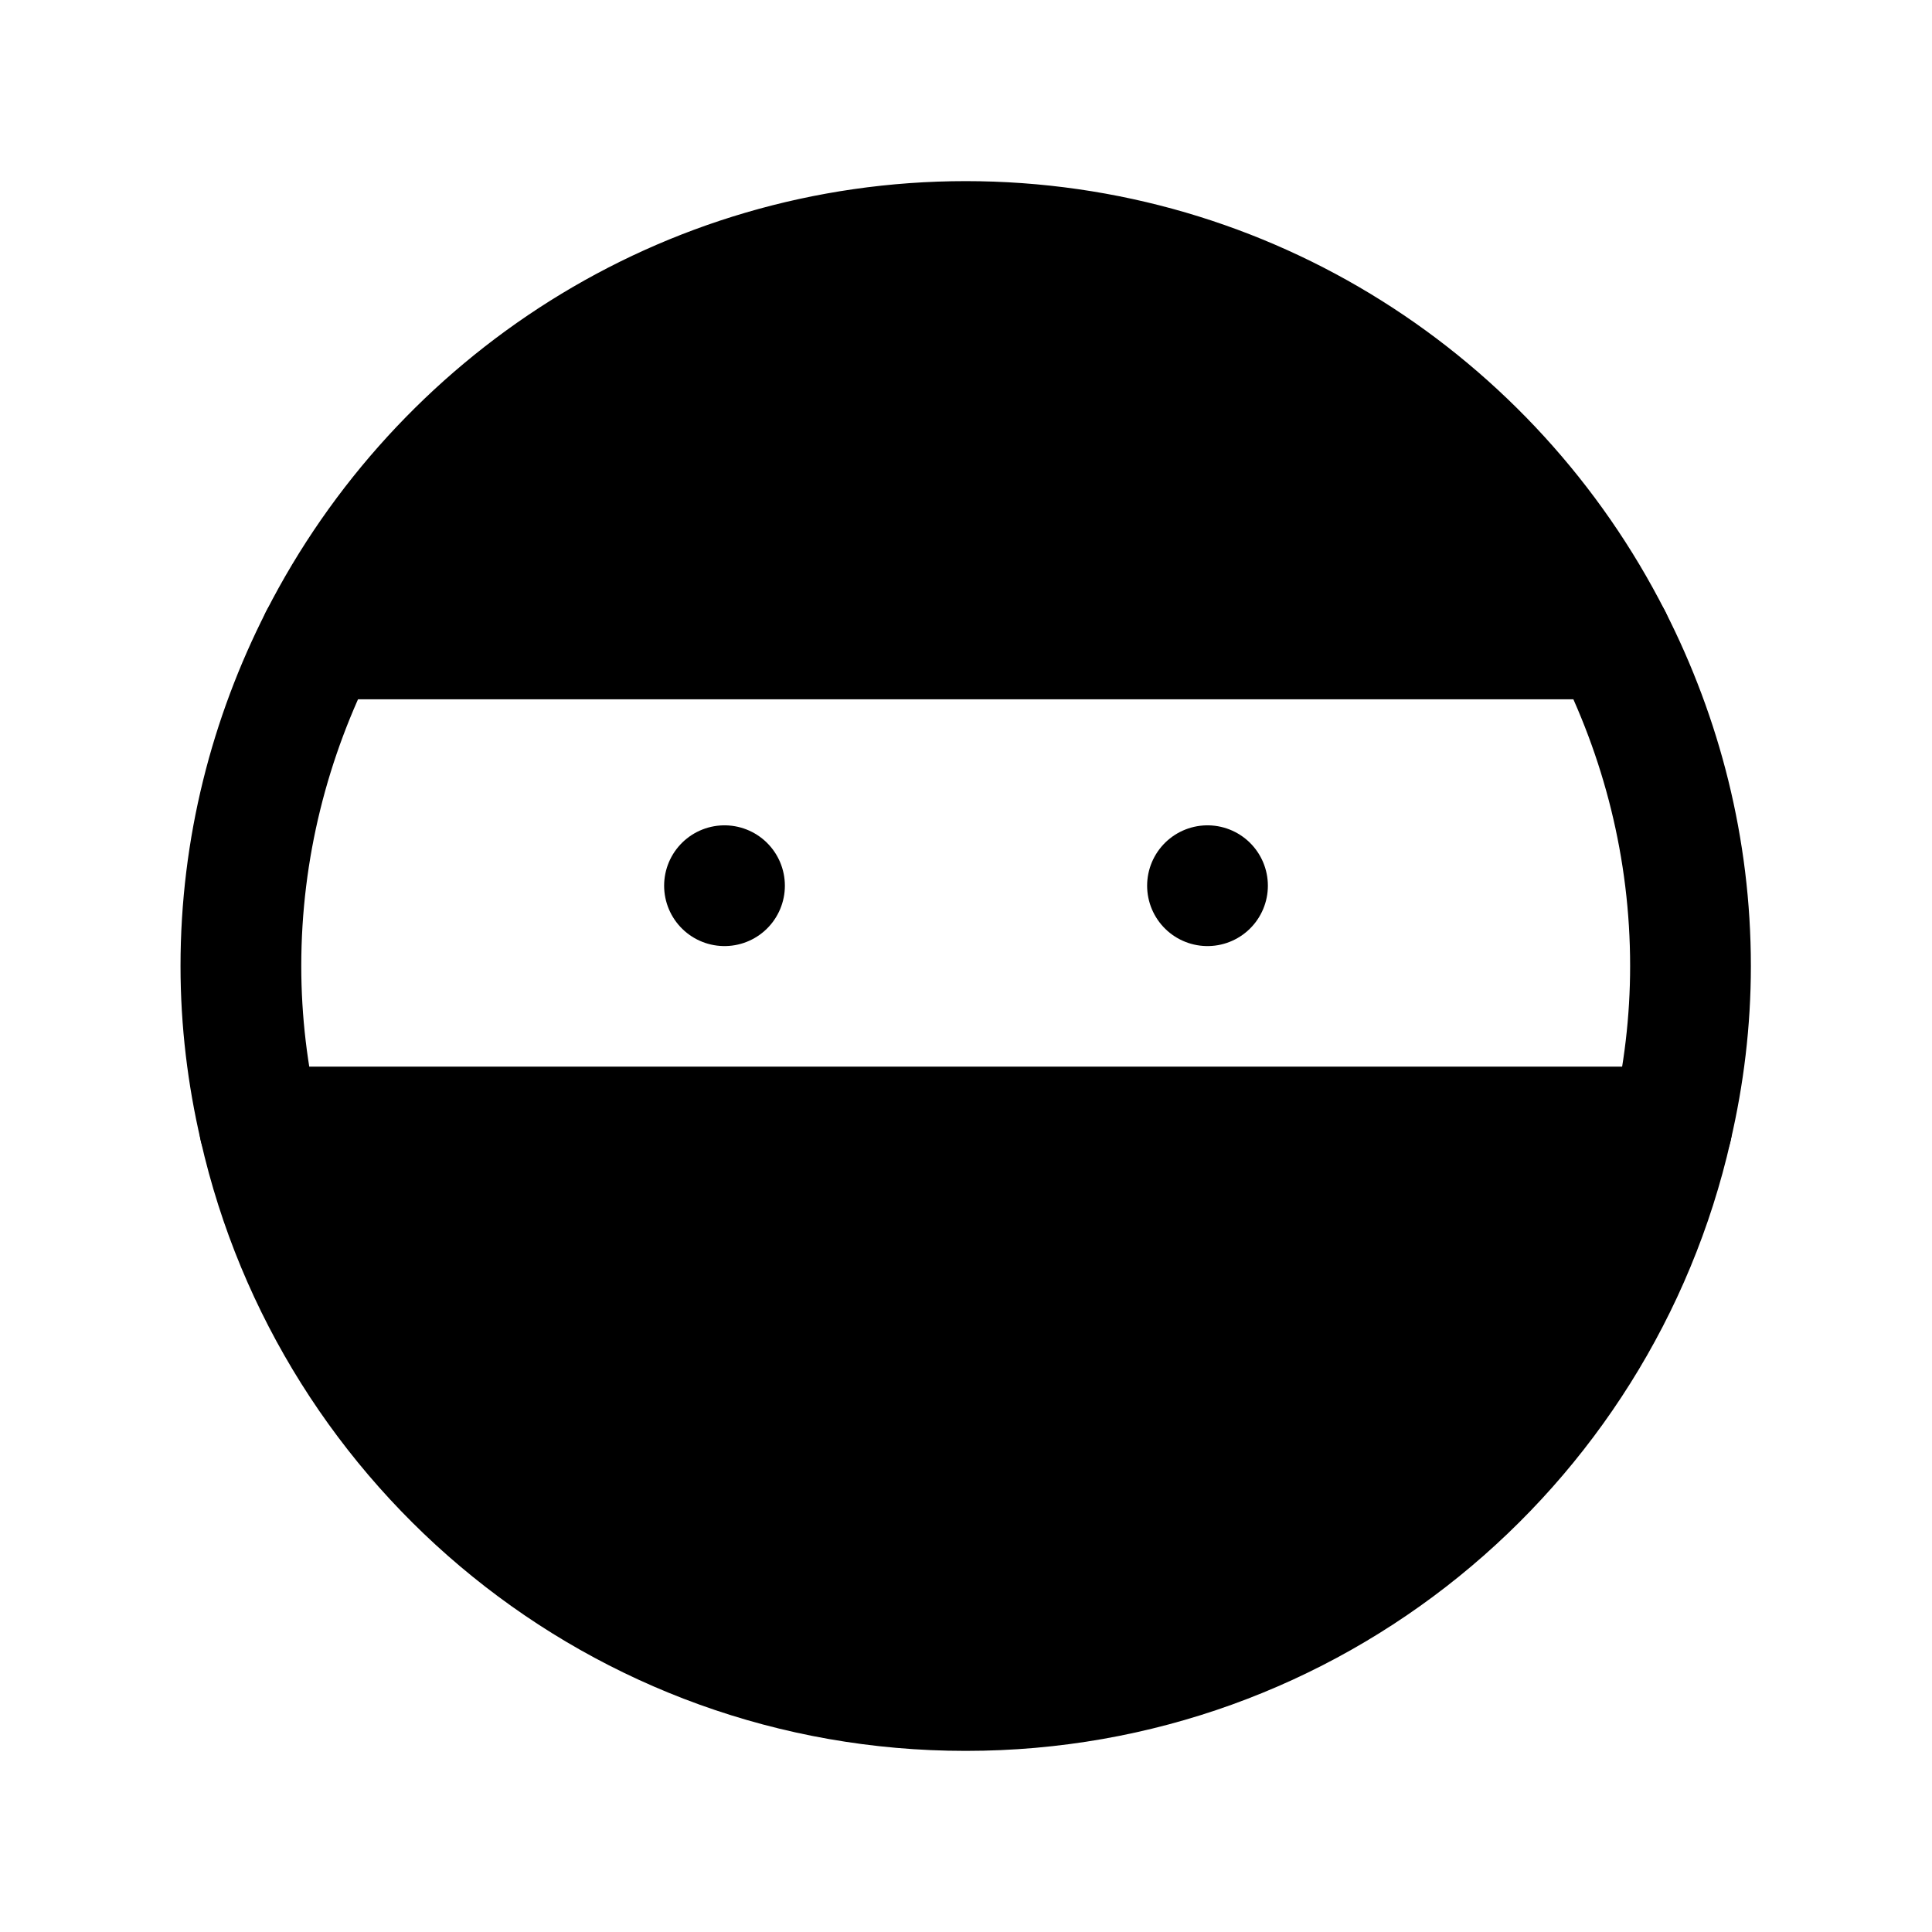
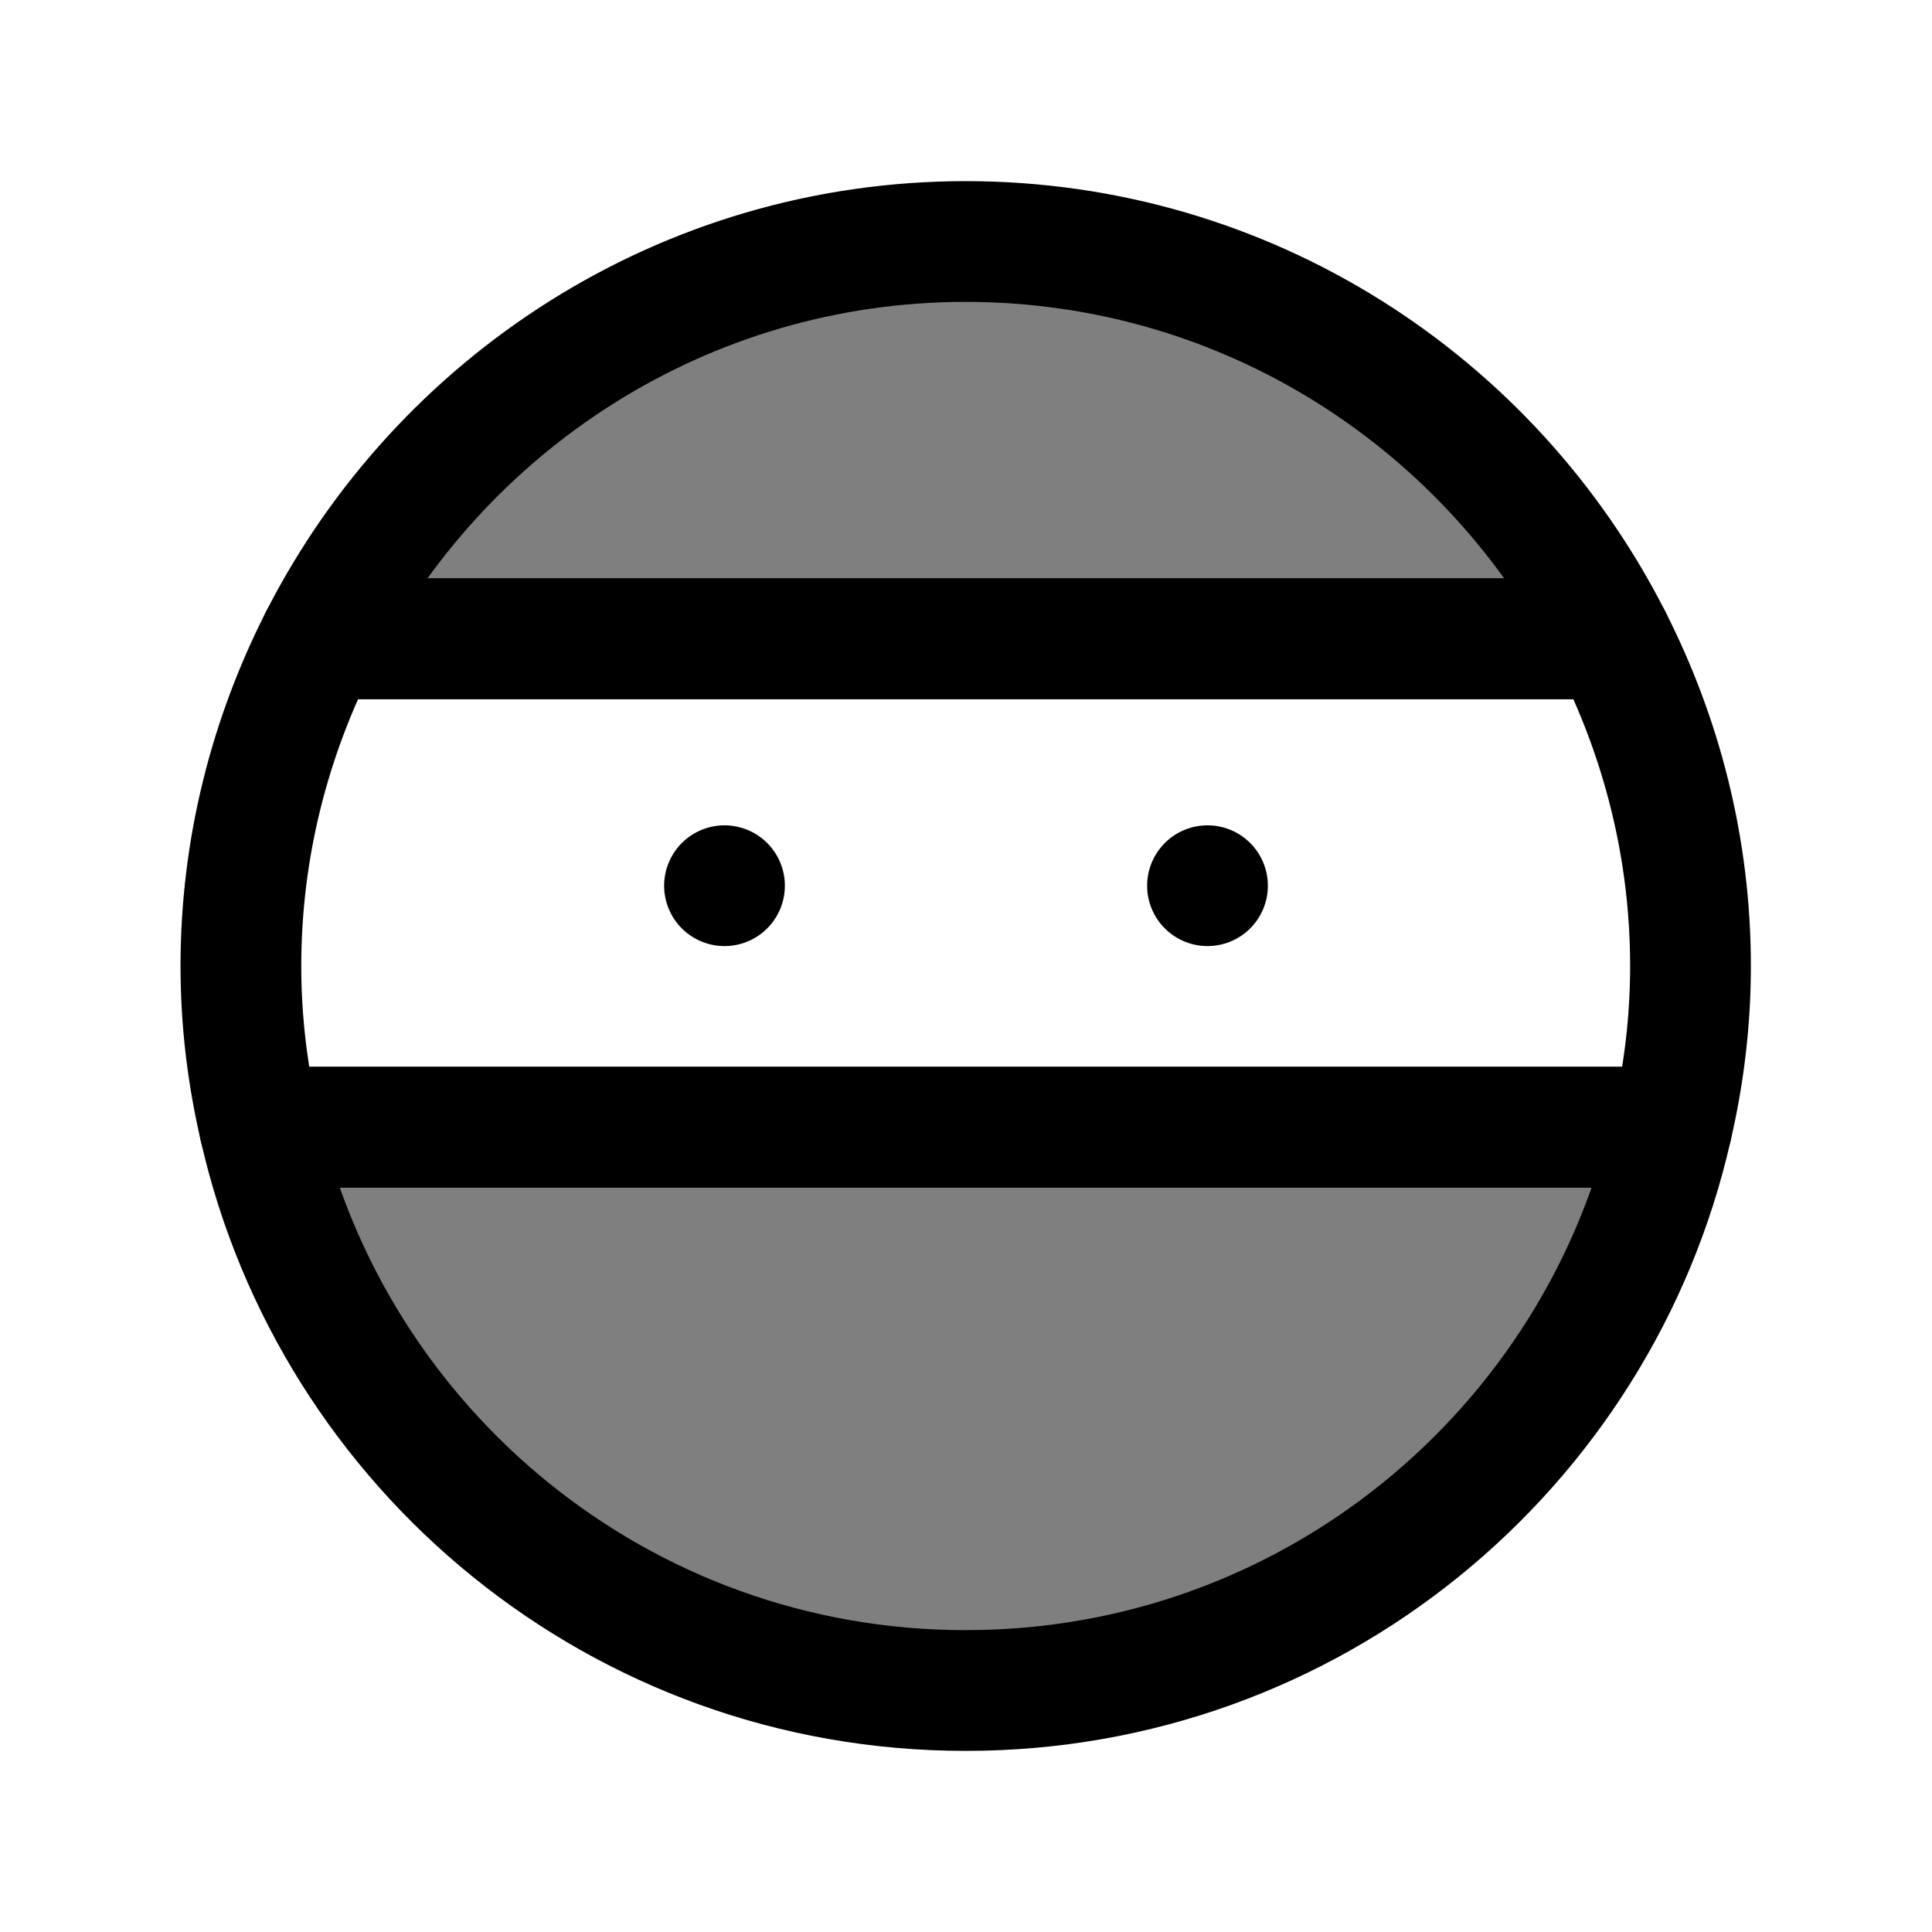
<svg xmlns="http://www.w3.org/2000/svg" id="icones" viewBox="0 0 32 32">
  <defs>
    <style>
      .cls-1 {
        fill: none;
-       }
- 
-       .cls-1, .cls-2 {
        stroke: #000;
        stroke-linecap: round;
        stroke-linejoin: round;
        stroke-width: 2px;
      }
+ 
+       .cls-2 {
+         fill: #7f7f7f;
+       }
    </style>
  </defs>
+   <path class="cls-2" d="M16,28c5.71,0,10.48-3.99,11.69-9.33H4.31c1.21,5.34,5.98,9.33,11.69,9.33Z" />
+   <path class="cls-2" d="M16,4c-4.67,0-8.71,2.68-10.7,6.58h21.39c-1.98-3.9-6.02-6.58-10.7-6.58Z" />
  <g id="smille-burglar">
    <line class="cls-1" x1="12" y1="14.67" x2="12" y2="14.67" />
    <line class="cls-1" x1="20" y1="14.67" x2="20" y2="14.67" />
-     <path class="cls-2" d="M16,28c5.71,0,10.48-3.99,11.69-9.33H4.3c1.21,5.34,5.98,9.33,11.69,9.33Z" />
-     <path class="cls-2" d="M16,4c-4.67,0-8.71,2.68-10.7,6.58h21.39c-1.98-3.9-6.02-6.58-10.7-6.58Z" />
+     <path class="cls-1" d="M16,28c5.71,0,10.48-3.99,11.69-9.33H4.3c1.21,5.34,5.98,9.33,11.69,9.33Z" />
+     <path class="cls-1" d="M16,4c-4.67,0-8.71,2.68-10.7,6.58h21.39c-1.98-3.9-6.02-6.58-10.7-6.58Z" />
    <path class="cls-1" d="M26.69,10.58H5.3c-.83,1.63-1.31,3.47-1.31,5.42,0,.92.11,1.81.31,2.67h23.39c.2-.86.31-1.75.31-2.67,0-1.95-.48-3.79-1.31-5.42Z" />
  </g>
</svg>
